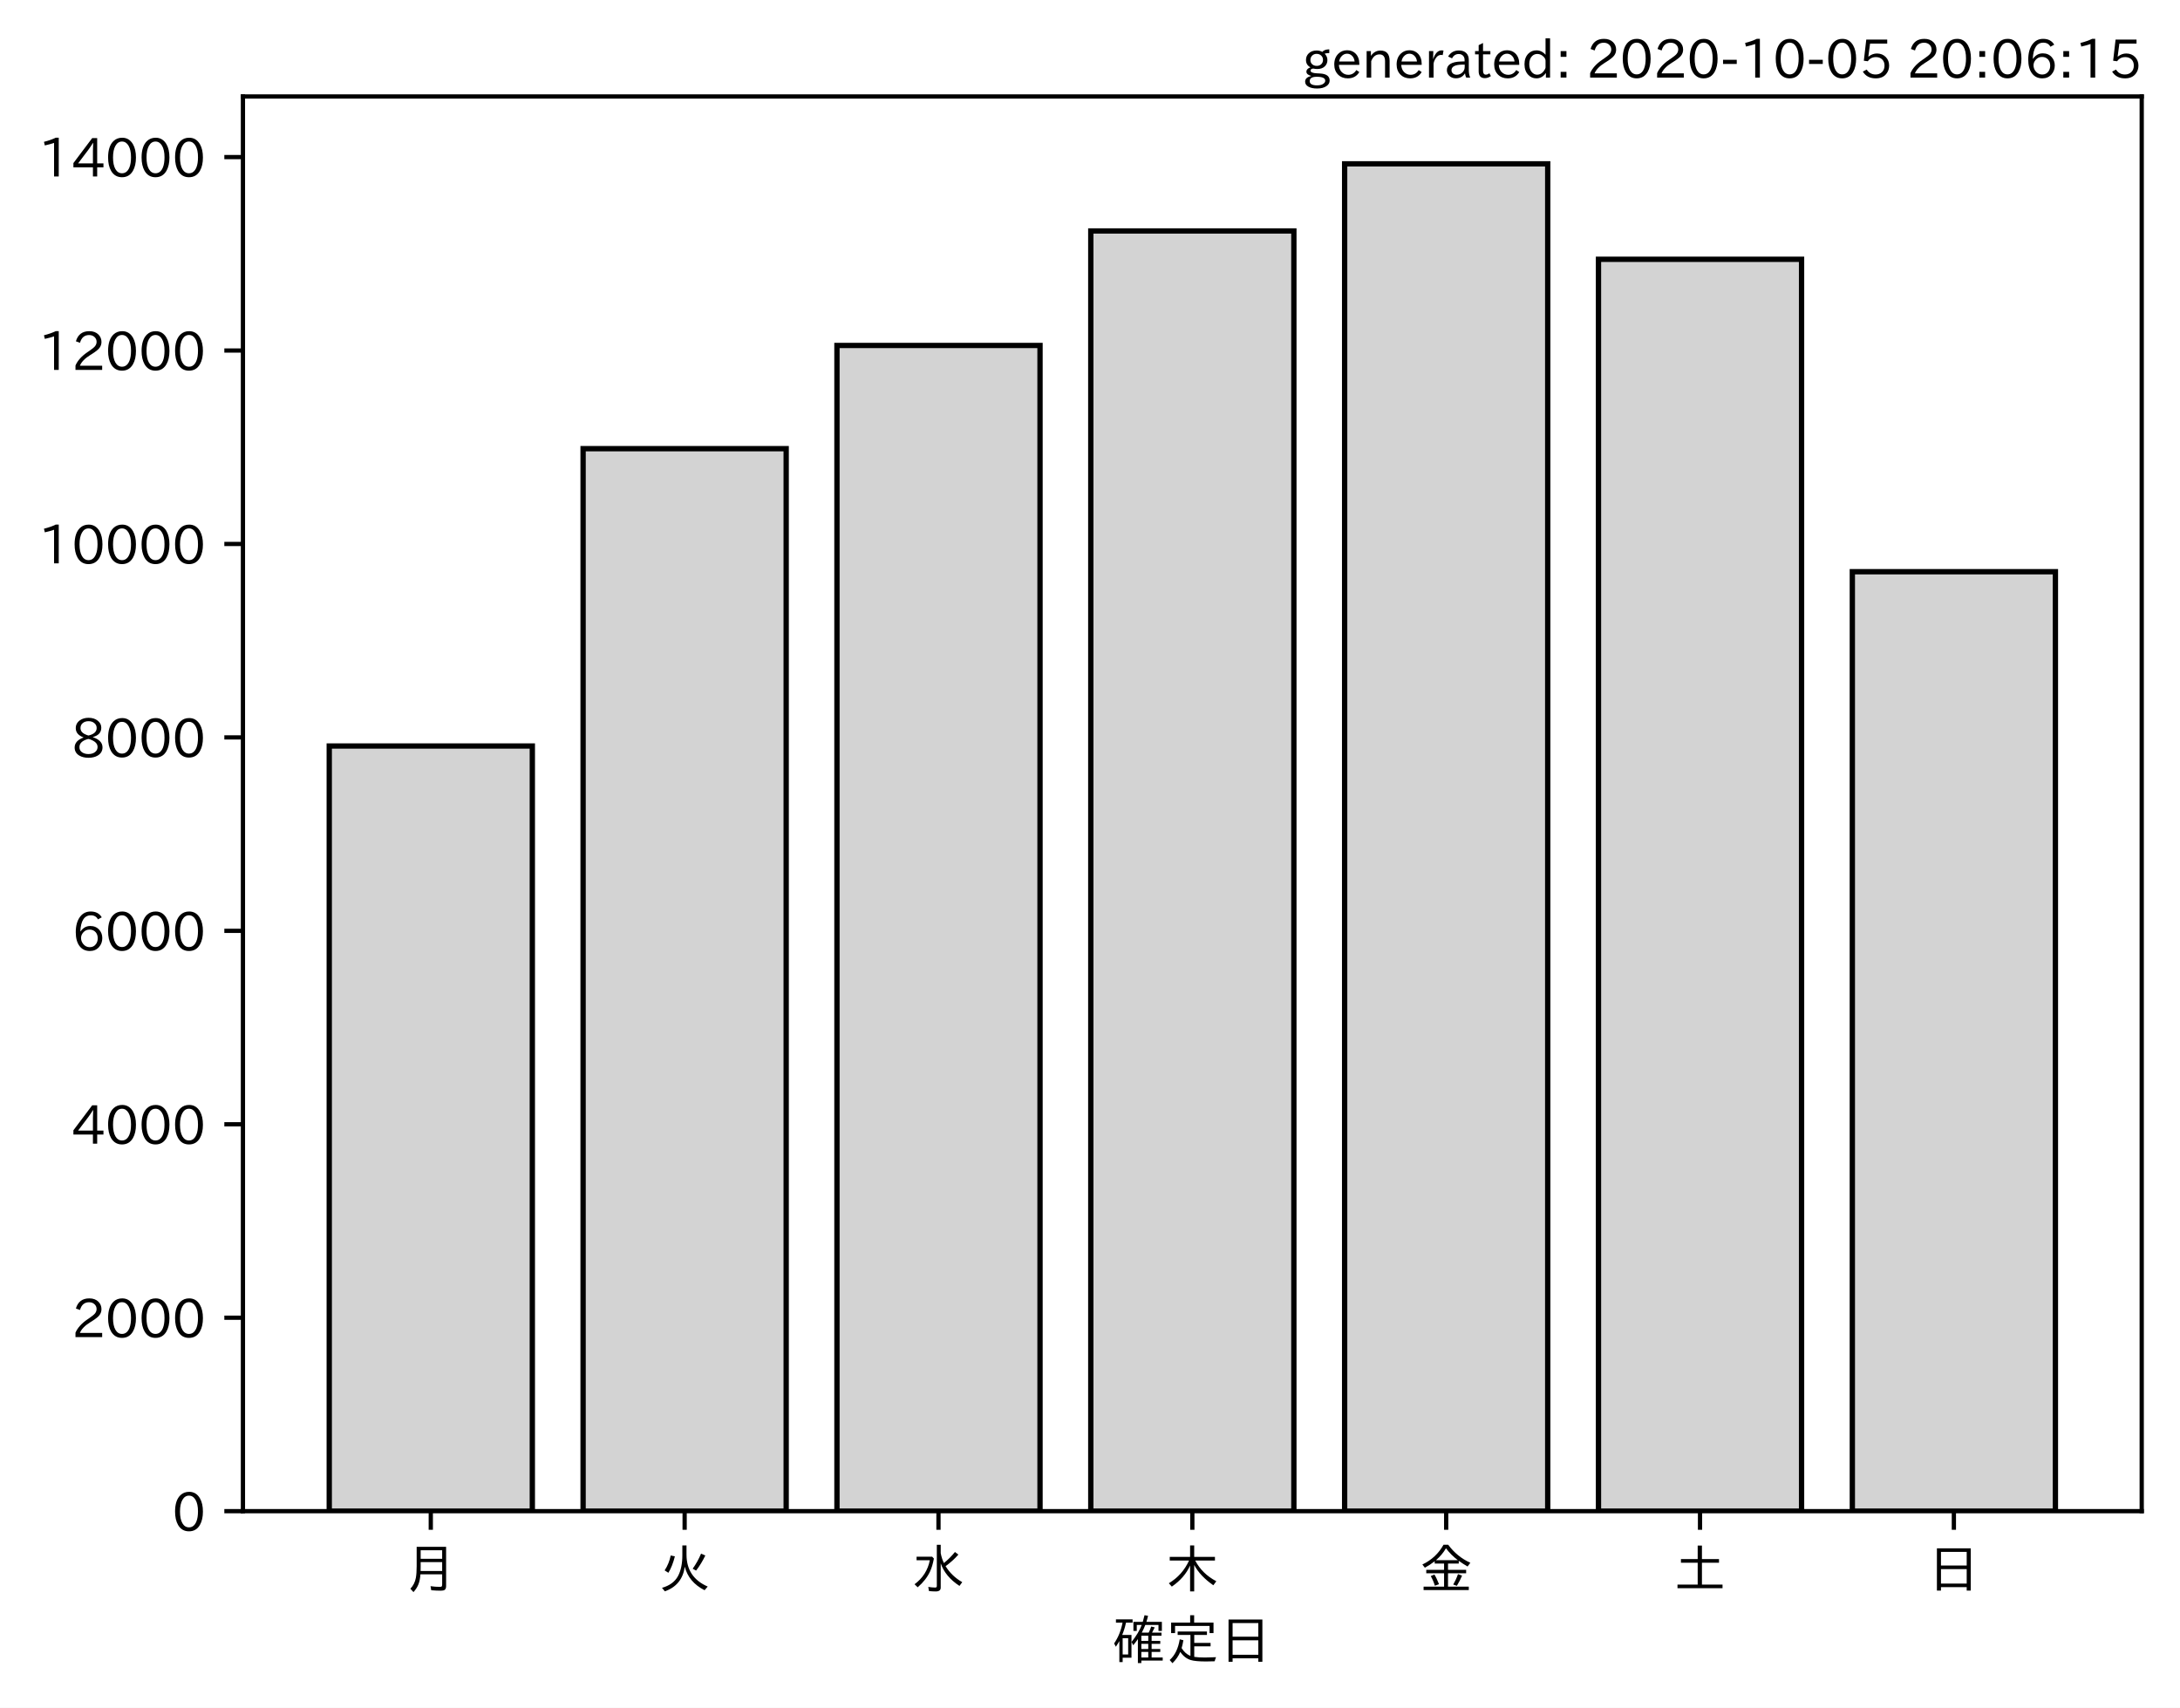
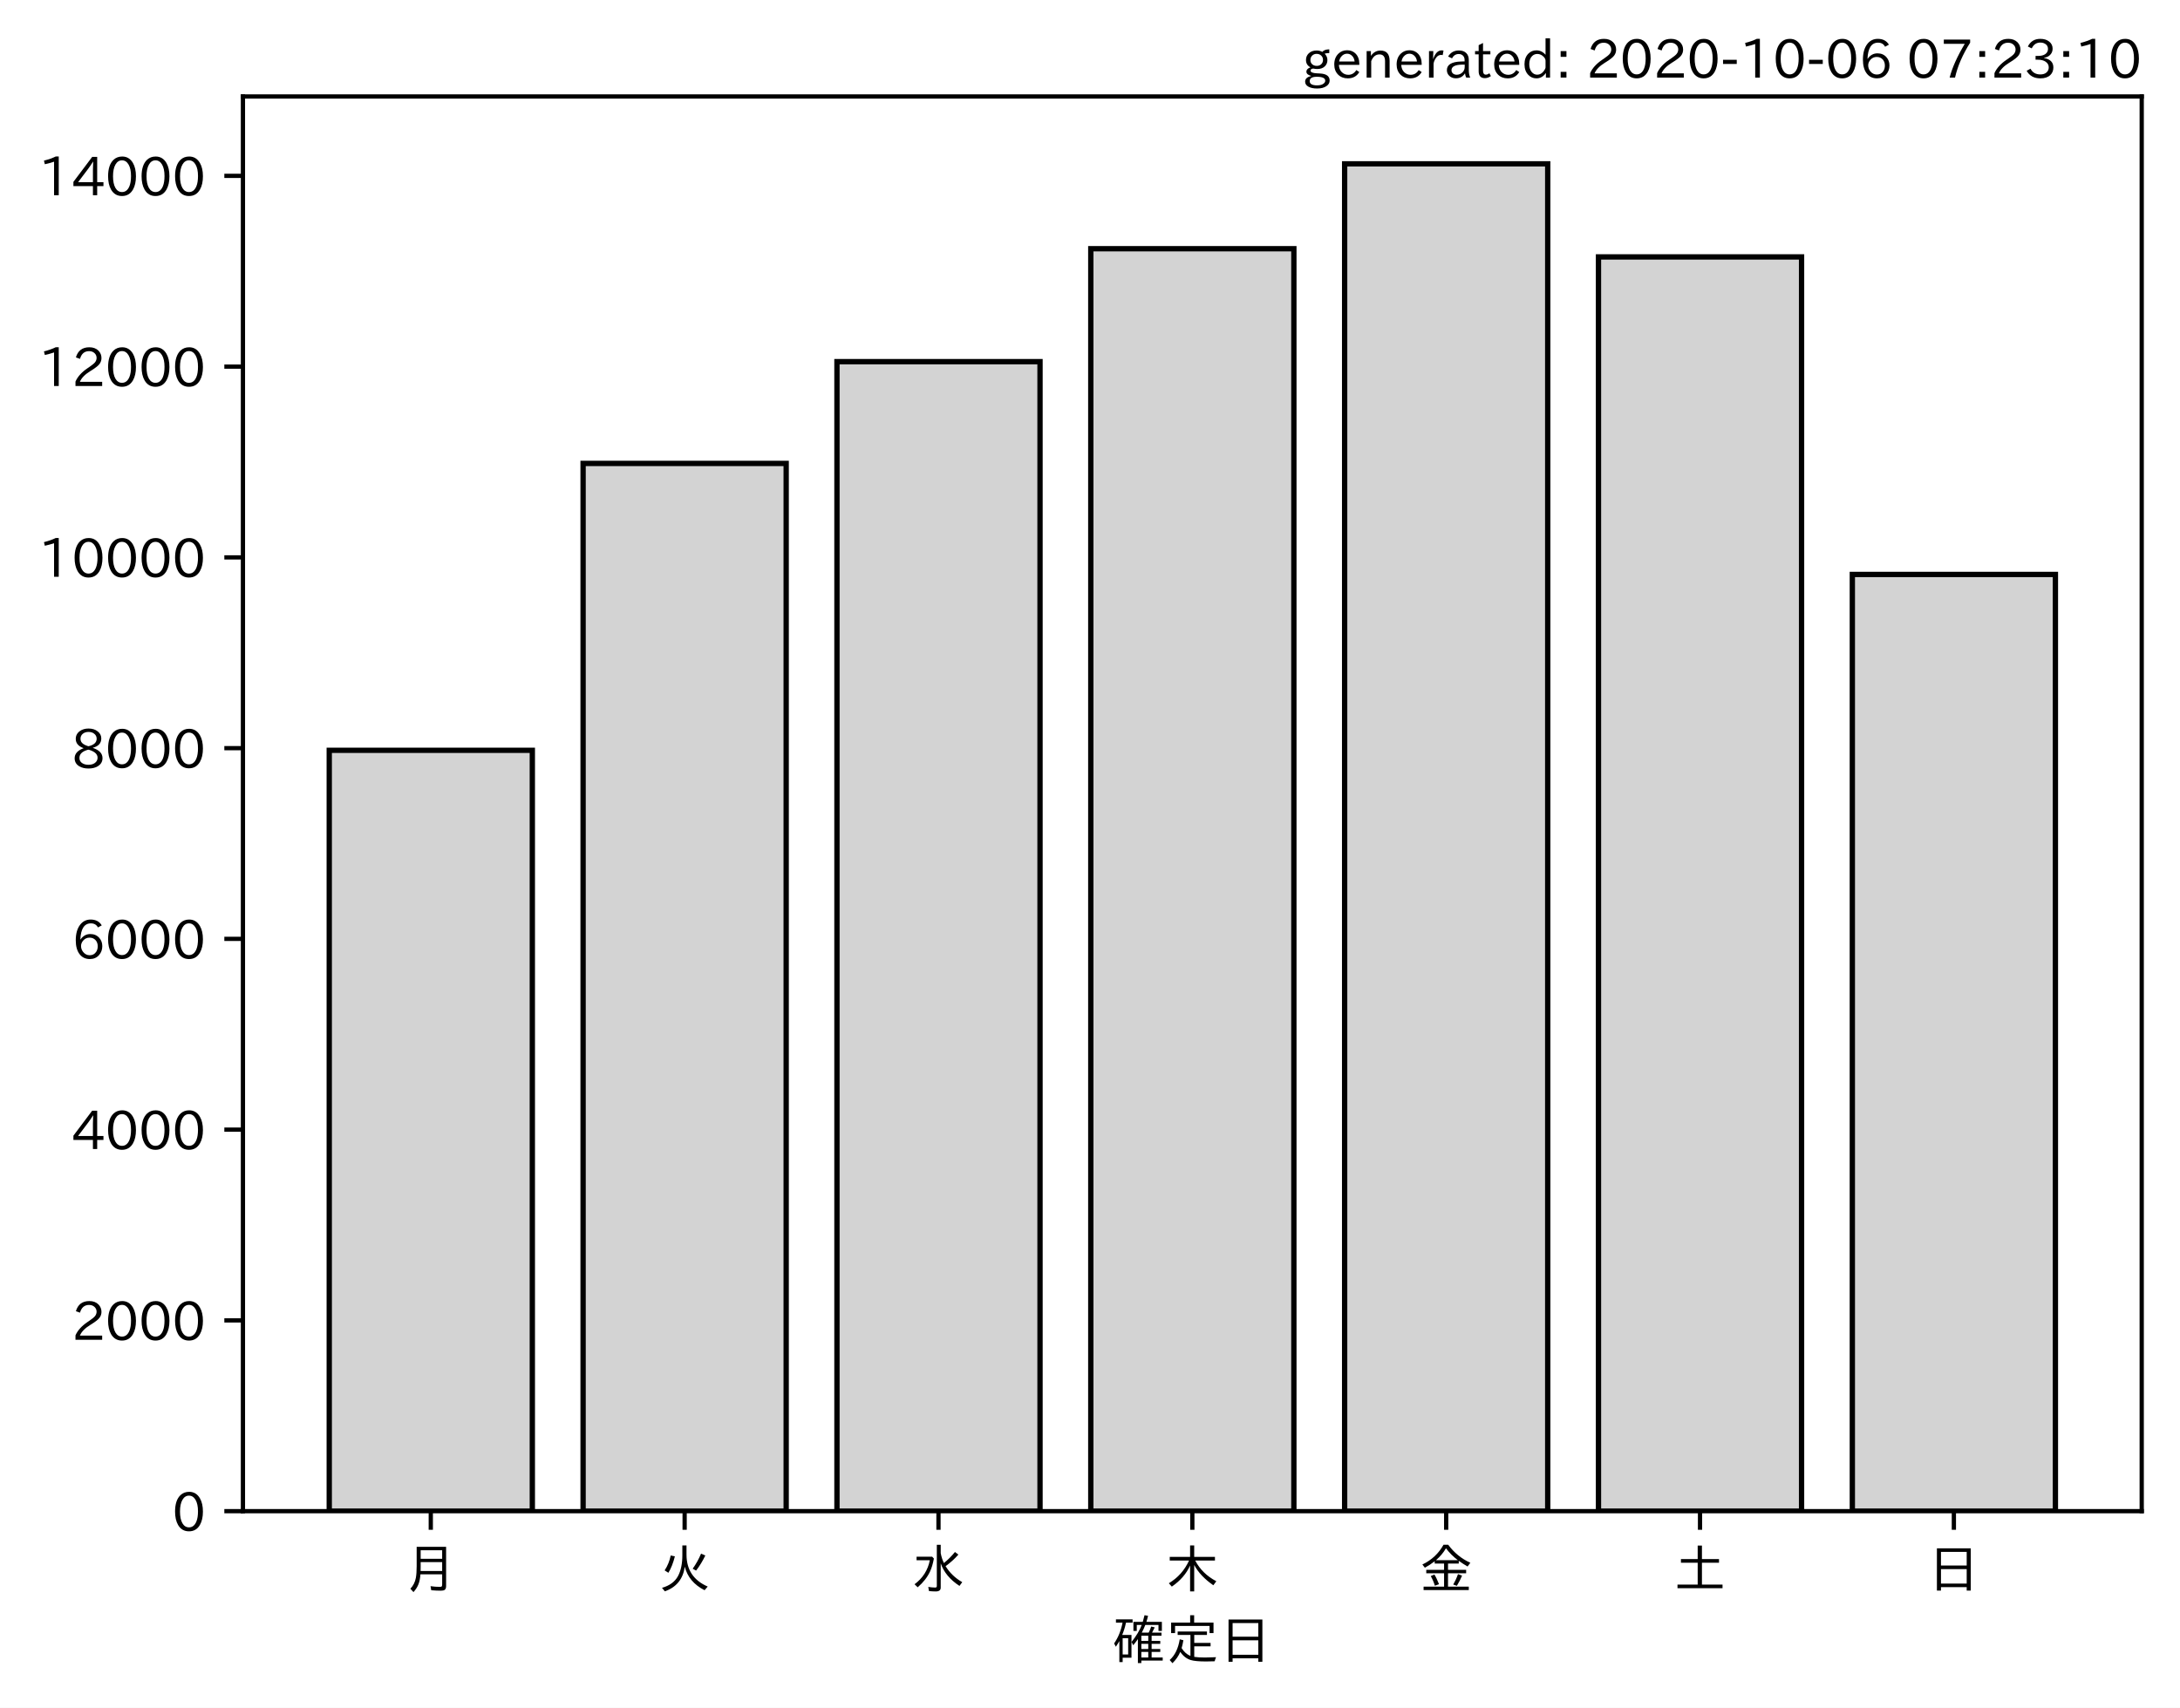
<svg xmlns="http://www.w3.org/2000/svg" xmlns:xlink="http://www.w3.org/1999/xlink" height="321.24pt" version="1.1" viewBox="0 0 410.012 321.24" width="410.012pt">
  <defs>
    <style type="text/css">*{stroke-linecap:butt;stroke-linejoin:round;}</style>
  </defs>
  <g id="figure_1">
    <g id="patch_1">
      <path d="M 0 321.24  L 410.012 321.24  L 410.012 0  L 0 0  z " style="fill:#ffffff;" />
    </g>
    <g id="axes_1">
      <g id="patch_2">
        <path d="M 45.692 284.259  L 402.812 284.259  L 402.812 18.147  L 45.692 18.147  z " style="fill:#ffffff;" />
      </g>
      <g id="patch_3">
-         <path clip-path="url(#p36c757dfa7)" d="M 61.925 284.259  L 100.12 284.259  L 100.12 140.327  L 61.925 140.327  z " style="fill:#d3d3d3;stroke:#000000;stroke-linejoin:miter;" />
+         <path clip-path="url(#p75982b7cb5)" d="M 61.925 284.259  L 100.12 284.259  L 100.12 141.14  L 61.925 141.14  z " style="fill:#d3d3d3;stroke:#000000;stroke-linejoin:miter;" />
      </g>
      <g id="patch_4">
-         <path clip-path="url(#p36c757dfa7)" d="M 109.668 284.259  L 147.863 284.259  L 147.863 84.399  L 109.668 84.399  z " style="fill:#d3d3d3;stroke:#000000;stroke-linejoin:miter;" />
+         <path clip-path="url(#p75982b7cb5)" d="M 109.668 284.259  L 147.863 284.259  L 147.863 87.173  L 109.668 87.173  z " style="fill:#d3d3d3;stroke:#000000;stroke-linejoin:miter;" />
      </g>
      <g id="patch_5">
-         <path clip-path="url(#p36c757dfa7)" d="M 157.412 284.259  L 195.606 284.259  L 195.606 64.987  L 157.412 64.987  z " style="fill:#d3d3d3;stroke:#000000;stroke-linejoin:miter;" />
+         <path clip-path="url(#p75982b7cb5)" d="M 157.412 284.259  L 195.606 284.259  L 195.606 68.029  L 157.412 68.029  z " style="fill:#d3d3d3;stroke:#000000;stroke-linejoin:miter;" />
      </g>
      <g id="patch_6">
-         <path clip-path="url(#p36c757dfa7)" d="M 205.155 284.259  L 243.35 284.259  L 243.35 43.445  L 205.155 43.445  z " style="fill:#d3d3d3;stroke:#000000;stroke-linejoin:miter;" />
+         <path clip-path="url(#p75982b7cb5)" d="M 205.155 284.259  L 243.35 284.259  L 243.35 46.786  L 205.155 46.786  z " style="fill:#d3d3d3;stroke:#000000;stroke-linejoin:miter;" />
      </g>
      <g id="patch_7">
-         <path clip-path="url(#p36c757dfa7)" d="M 252.898 284.259  L 291.093 284.259  L 291.093 30.819  L 252.898 30.819  z " style="fill:#d3d3d3;stroke:#000000;stroke-linejoin:miter;" />
+         <path clip-path="url(#p75982b7cb5)" d="M 252.898 284.259  L 291.093 284.259  L 291.093 30.819  L 252.898 30.819  z " style="fill:#d3d3d3;stroke:#000000;stroke-linejoin:miter;" />
      </g>
      <g id="patch_8">
-         <path clip-path="url(#p36c757dfa7)" d="M 300.641 284.259  L 338.836 284.259  L 338.836 48.776  L 300.641 48.776  z " style="fill:#d3d3d3;stroke:#000000;stroke-linejoin:miter;" />
+         <path clip-path="url(#p75982b7cb5)" d="M 300.641 284.259  L 338.836 284.259  L 338.836 48.329  L 300.641 48.329  z " style="fill:#d3d3d3;stroke:#000000;stroke-linejoin:miter;" />
      </g>
      <g id="patch_9">
-         <path clip-path="url(#p36c757dfa7)" d="M 348.385 284.259  L 386.579 284.259  L 386.579 107.542  L 348.385 107.542  z " style="fill:#d3d3d3;stroke:#000000;stroke-linejoin:miter;" />
+         <path clip-path="url(#p75982b7cb5)" d="M 348.385 284.259  L 386.579 284.259  L 386.579 108.056  L 348.385 108.056  z " style="fill:#d3d3d3;stroke:#000000;stroke-linejoin:miter;" />
      </g>
      <g id="matplotlib.axis_1">
        <g id="xtick_1">
          <g id="line2d_1">
            <defs>
-               <path d="M 0 0  L 0 3.5  " id="m5668fe0601" style="stroke:#000000;stroke-width:0.8;" />
+               <path d="M 0 0  L 0 3.5  " id="mc1158fbd50" style="stroke:#000000;stroke-width:0.8;" />
            </defs>
            <g>
-               <use style="stroke:#000000;stroke-width:0.8;" x="81.022" xlink:href="#m5668fe0601" y="284.259" />
+               <use style="stroke:#000000;stroke-width:0.8;" x="81.022" xlink:href="#mc1158fbd50" y="284.259" />
            </g>
          </g>
          <g id="text_1">
            <g transform="translate(76.02224 298.7493)scale(0.1 -0.1)">
              <defs>
                <path d="M 78.812 77.875  L 78.812 4  Q 78.812 -1.219 76.078 -3.172  Q 73.969 -4.688 68.797 -4.688  Q 60.844 -4.688 50.828 -3.859  L 49.516 3.812  Q 58.594 2.484 67.094 2.484  Q 70.359 2.484 71.047 4.109  Q 71.391 4.891 71.391 6.844  L 71.391 26.125  L 30.516 26.125  Q 29.781 14.938 26.812 7.422  Q 24.031 0.094 17.438 -7.375  L 11.625 -0.984  Q 19.672 7.422 21.922 19.438  Q 23.438 27.688 23.438 41.406  L 23.438 77.875  z M 30.953 71.391  L 30.953 55.328  L 71.391 55.328  L 71.391 71.391  z M 30.953 49.125  L 30.953 39.938  Q 30.953 35.75 30.859 33.547  L 30.859 32.328  L 71.391 32.328  L 71.391 49.125  z " id="IPAexGothic-26376" />
              </defs>
              <use xlink:href="#IPAexGothic-26376" />
            </g>
          </g>
        </g>
        <g id="xtick_2">
          <g id="line2d_2">
            <g>
-               <use style="stroke:#000000;stroke-width:0.8;" x="128.766" xlink:href="#m5668fe0601" y="284.259" />
+               <use style="stroke:#000000;stroke-width:0.8;" x="128.766" xlink:href="#mc1158fbd50" y="284.259" />
            </g>
          </g>
          <g id="text_2">
            <g transform="translate(123.7656 298.7493)scale(0.1 -0.1)">
              <defs>
                <path d="M 53.516 80.422  L 53.516 63.188  Q 53.516 20.359 93.406 3.078  L 87.5 -3.812  Q 57.672 11.328 50.297 40.375  Q 45.359 5.672 12.797 -5.906  L 7.422 0.688  Q 28.859 6.844 37.406 22.609  Q 45.703 37.844 45.703 62.016  L 45.703 80.422  z M 12.406 33.5  Q 20.703 46.141 23.828 61.531  L 31.641 59.906  Q 27 41.312 19.438 29  z M 65.141 36.625  Q 74.656 50.047 80.906 64.984  L 88.922 61.531  Q 81.109 45.406 71.531 33.109  z " id="IPAexGothic-28779" />
              </defs>
              <use xlink:href="#IPAexGothic-28779" />
            </g>
          </g>
        </g>
        <g id="xtick_3">
          <g id="line2d_3">
            <g>
-               <use style="stroke:#000000;stroke-width:0.8;" x="176.509" xlink:href="#m5668fe0601" y="284.259" />
+               <use style="stroke:#000000;stroke-width:0.8;" x="176.509" xlink:href="#mc1158fbd50" y="284.259" />
            </g>
          </g>
          <g id="text_3">
            <g transform="translate(171.5089 298.7493)scale(0.1 -0.1)">
              <defs>
                <path d="M 54.203 65.922  Q 56.156 55.562 60.203 47.312  Q 71.578 56.453 81 68.109  L 87.406 63.188  Q 77.25 51.516 63.375 41.406  Q 75 22.609 94.672 11.375  L 89.5 4.297  Q 62.75 21.781 54.203 46.781  L 54.203 0.984  Q 54.203 -6.109 44.875 -6.109  Q 38.812 -6.109 32.172 -5.422  L 30.766 2.391  Q 38.422 1.219 44 1.219  Q 46.875 1.219 46.875 4.109  L 46.875 81.688  L 54.203 81.688  z M 8.797 59.281  L 38.094 59.281  L 41.359 55.766  Q 38.672 41.219 34.078 31.297  Q 26.656 15.375 10.891 1.703  L 4.984 7.422  Q 28.266 24.656 33.688 52.594  L 8.797 52.594  z " id="IPAexGothic-27700" />
              </defs>
              <use xlink:href="#IPAexGothic-27700" />
            </g>
          </g>
        </g>
        <g id="xtick_4">
          <g id="line2d_4">
            <g>
-               <use style="stroke:#000000;stroke-width:0.8;" x="224.252" xlink:href="#m5668fe0601" y="284.259" />
+               <use style="stroke:#000000;stroke-width:0.8;" x="224.252" xlink:href="#mc1158fbd50" y="284.259" />
            </g>
          </g>
          <g id="text_4">
            <g transform="translate(219.2522 298.7493)scale(0.1 -0.1)">
              <defs>
                <path d="M 55.422 52  Q 68.5 27 95.125 13.094  L 89.5 5.516  Q 64.594 22.797 53.516 43.703  L 53.516 -6  L 45.797 -6  L 45.797 42.672  Q 35.5 19.578 11.422 2.984  L 5.812 9.281  Q 31.453 24.75 43.797 52  L 7.516 52  L 7.516 58.891  L 45.797 58.891  L 45.797 80.469  L 53.516 80.469  L 53.516 58.891  L 92.531 58.891  L 92.531 52  z " id="IPAexGothic-26408" />
              </defs>
              <use xlink:href="#IPAexGothic-26408" />
            </g>
          </g>
        </g>
        <g id="xtick_5">
          <g id="line2d_5">
            <g>
-               <use style="stroke:#000000;stroke-width:0.8;" x="271.996" xlink:href="#m5668fe0601" y="284.259" />
+               <use style="stroke:#000000;stroke-width:0.8;" x="271.996" xlink:href="#mc1158fbd50" y="284.259" />
            </g>
          </g>
          <g id="text_5">
            <g transform="translate(266.9955 298.7493)scale(0.1 -0.1)">
              <defs>
                <path d="M 53.469 46.391  L 53.469 34.516  L 87.547 34.516  L 87.547 28.125  L 53.469 28.125  L 53.469 2.984  L 92.531 2.984  L 92.531 -3.516  L 7.516 -3.516  L 7.516 2.984  L 46.047 2.984  L 46.047 28.125  L 12.547 28.125  L 12.547 34.516  L 46.047 34.516  L 46.047 46.391  L 28.422 46.391  L 28.422 50.688  Q 19.734 43.891 9.906 38.531  L 5.219 44.578  Q 31.344 56.984 45.016 81.781  L 53.766 81.781  Q 70.359 59.234 95.453 47.797  L 90.234 40.828  Q 81.547 45.844 73.641 51.469  L 73.641 46.391  z M 72.016 52.688  Q 59.078 62.406 49.562 75.094  Q 42.828 63.141 30.812 52.688  z M 28.719 4.688  Q 26.078 13.719 21 22.797  L 27.875 25.688  Q 31.938 19.188 36.531 7.516  z M 63.188 6.891  Q 68.797 16.406 72.219 26.516  L 79.891 23.578  Q 75.922 14.156 70.125 4.5  z " id="IPAexGothic-37329" />
              </defs>
              <use xlink:href="#IPAexGothic-37329" />
            </g>
          </g>
        </g>
        <g id="xtick_6">
          <g id="line2d_6">
            <g>
-               <use style="stroke:#000000;stroke-width:0.8;" x="319.739" xlink:href="#m5668fe0601" y="284.259" />
+               <use style="stroke:#000000;stroke-width:0.8;" x="319.739" xlink:href="#mc1158fbd50" y="284.259" />
            </g>
          </g>
          <g id="text_6">
            <g transform="translate(314.7388 298.7493)scale(0.1 -0.1)">
              <defs>
                <path d="M 45.609 54.781  L 45.609 80.172  L 53.609 80.172  L 53.609 54.781  L 85.688 54.781  L 85.688 47.906  L 53.609 47.906  L 53.609 6.781  L 92.328 6.781  L 92.328 0  L 7.625 0  L 7.625 6.781  L 45.609 6.781  L 45.609 47.906  L 14.109 47.906  L 14.109 54.781  z " id="IPAexGothic-22303" />
              </defs>
              <use xlink:href="#IPAexGothic-22303" />
            </g>
          </g>
        </g>
        <g id="xtick_7">
          <g id="line2d_7">
            <g>
-               <use style="stroke:#000000;stroke-width:0.8;" x="367.482" xlink:href="#m5668fe0601" y="284.259" />
+               <use style="stroke:#000000;stroke-width:0.8;" x="367.482" xlink:href="#mc1158fbd50" y="284.259" />
            </g>
          </g>
          <g id="text_7">
            <g transform="translate(362.4821 298.7493)scale(0.1 -0.1)">
              <defs>
                <path d="M 81.734 75  L 81.734 -4.5  L 74.125 -4.5  L 74.125 2  L 25.734 2  L 25.734 -4.5  L 18.109 -4.5  L 18.109 75  z M 25.734 68.312  L 25.734 42.672  L 74.125 42.672  L 74.125 68.312  z M 25.734 35.891  L 25.734 8.688  L 74.125 8.688  L 74.125 35.891  z " id="IPAexGothic-26085" />
              </defs>
              <use xlink:href="#IPAexGothic-26085" />
            </g>
          </g>
        </g>
        <g id="text_8">
          <g transform="translate(209.2522 312.1399)scale(0.1 -0.1)">
            <defs>
              <path d="M 67.922 50.297  Q 70.562 55.281 72.609 61.812  L 79.297 60.203  Q 76.172 53.609 74.219 50.297  L 92 50.297  L 92 44.484  L 73.438 44.484  L 73.438 34.719  L 89.703 34.719  L 89.703 29.203  L 73.438 29.203  L 73.438 19.531  L 89.703 19.531  L 89.703 14.016  L 73.438 14.016  L 73.438 3.609  L 94.281 3.609  L 94.281 -2.203  L 54.109 -2.203  L 54.109 -6.984  L 47.609 -6.984  L 47.609 38.188  Q 43.062 31.547 38.812 26.609  L 35.688 32.812  Q 49.359 49.953 54.781 64.797  L 45.516 64.797  L 45.516 53.516  L 39.203 53.516  L 39.203 70.609  L 56.781 70.609  Q 58.594 76.609 60.109 83.109  L 66.703 81.891  Q 65.234 75.531 63.625 70.609  L 92.719 70.609  L 92.719 53.516  L 86.328 53.516  L 86.328 64.797  L 61.531 64.797  Q 58.547 56.984 54.891 50.297  z M 67.141 44.484  L 54.109 44.484  L 54.109 34.719  L 67.141 34.719  z M 67.141 29.203  L 54.109 29.203  L 54.109 19.531  L 67.141 19.531  z M 67.141 14.016  L 54.109 14.016  L 54.109 3.609  L 67.141 3.609  z M 18.109 46  L 35.547 46  L 35.547 3.078  L 18.953 3.078  L 18.953 -5.125  L 12.75 -5.125  L 12.75 34.469  Q 10.156 29.734 6.156 23.781  L 2.938 29.984  Q 14.547 47.078 18.75 69  L 6.344 69  L 6.344 75.297  L 37.641 75.297  L 37.641 69  L 25.25 69  L 24.953 68.016  Q 22.75 57.234 18.109 46  z M 18.953 39.891  L 18.953 9.188  L 29.344 9.188  L 29.344 39.891  z " id="IPAexGothic-30906" />
              <path d="M 53.609 4.734  Q 61.422 3.516 73.578 3.516  Q 81.109 3.516 94.578 4.109  Q 93.172 0.922 92 -3.562  Q 81.781 -3.906 75.688 -3.906  Q 55.766 -3.906 46.922 -1.219  Q 35.297 2.391 27.344 14.109  Q 22.516 2.547 12.594 -7.172  L 7.422 -1.172  Q 22.125 11.859 26.312 37.797  L 33.203 35.984  Q 31.734 27.438 29.828 21.188  Q 36.531 10.594 46.438 6.5  L 46.438 46  L 22.406 46  L 22.406 52.391  L 77.484 52.391  L 77.484 46  L 53.609 46  L 53.609 31  L 84.328 31  L 84.328 24.516  L 53.609 24.516  z M 53.422 69.188  L 89.844 69.188  L 89.844 49.469  L 82.422 49.469  L 82.422 62.891  L 17.531 62.891  L 17.531 49.469  L 10.109 49.469  L 10.109 69.188  L 45.906 69.188  L 45.906 83.016  L 53.422 83.016  z " id="IPAexGothic-23450" />
            </defs>
            <use xlink:href="#IPAexGothic-30906" />
            <use x="100" xlink:href="#IPAexGothic-23450" />
            <use x="200" xlink:href="#IPAexGothic-26085" />
          </g>
        </g>
      </g>
      <g id="matplotlib.axis_2">
        <g id="ytick_1">
          <g id="line2d_8">
            <defs>
-               <path d="M 0 0  L -3.5 0  " id="m17f8cca381" style="stroke:#000000;stroke-width:0.8;" />
+               <path d="M 0 0  L -3.5 0  " id="mac84ab2a92" style="stroke:#000000;stroke-width:0.8;" />
            </defs>
            <g>
-               <use style="stroke:#000000;stroke-width:0.8;" x="45.692" xlink:href="#m17f8cca381" y="284.259" />
+               <use style="stroke:#000000;stroke-width:0.8;" x="45.692" xlink:href="#mac84ab2a92" y="284.259" />
            </g>
          </g>
          <g id="text_9">
            <g transform="translate(32.39375 288.0039)scale(0.1 -0.1)">
              <defs>
                <path d="M 31.844 73.828  Q 45.016 73.828 52.094 61.625  Q 57.719 51.953 57.719 36.625  Q 57.719 21.438 52.094 11.578  Q 45.125 -0.484 31.5 -0.484  Q 17.922 -0.484 10.938 11.578  Q 5.328 21.438 5.328 36.719  Q 5.328 58.016 15.625 67.719  Q 22.172 73.828 31.844 73.828  z M 31.5 66.656  Q 23.688 66.656 19.188 58.734  Q 14.594 50.734 14.594 36.625  Q 14.594 22.75 19.094 14.797  Q 23.641 6.984 31.5 6.984  Q 40.922 6.984 45.453 18.016  Q 48.438 25.344 48.438 37.109  Q 48.438 50.875 43.844 58.734  Q 39.203 66.656 31.5 66.656  z " id="IPAexGothic-48" />
              </defs>
              <use xlink:href="#IPAexGothic-48" />
            </g>
          </g>
        </g>
        <g id="ytick_2">
          <g id="line2d_9">
            <g>
-               <use style="stroke:#000000;stroke-width:0.8;" x="45.692" xlink:href="#m17f8cca381" y="247.871" />
+               <use style="stroke:#000000;stroke-width:0.8;" x="45.692" xlink:href="#mac84ab2a92" y="248.376" />
            </g>
          </g>
          <g id="text_10">
-             <g transform="translate(13.49844 251.6163)scale(0.1 -0.1)">
+             <g transform="translate(13.49844 252.1212)scale(0.1 -0.1)">
              <defs>
                <path d="M 57.172 0.984  L 6.984 0.984  L 6.984 9.281  Q 12.891 23.047 29.594 34.422  L 32.375 36.281  Q 40.922 42.141 43.609 45.406  Q 46.688 49.266 46.688 53.812  Q 46.688 58.938 43.062 62.547  Q 39.062 66.547 32.562 66.547  Q 19.531 66.547 15.484 52  L 7.766 54.781  Q 13.328 73.828 33.062 73.828  Q 43.844 73.828 50.25 67.438  Q 55.859 61.672 55.859 53.516  Q 55.859 47.469 52.25 42.531  Q 48.922 37.75 36.969 30.281  L 34.859 29  Q 19.625 19.578 15.281 8.891  L 57.172 8.891  z " id="IPAexGothic-50" />
              </defs>
              <use xlink:href="#IPAexGothic-50" />
              <use x="62.988" xlink:href="#IPAexGothic-48" />
              <use x="125.977" xlink:href="#IPAexGothic-48" />
              <use x="188.965" xlink:href="#IPAexGothic-48" />
            </g>
          </g>
        </g>
        <g id="ytick_3">
          <g id="line2d_10">
            <g>
-               <use style="stroke:#000000;stroke-width:0.8;" x="45.692" xlink:href="#m17f8cca381" y="211.483" />
+               <use style="stroke:#000000;stroke-width:0.8;" x="45.692" xlink:href="#mac84ab2a92" y="212.493" />
            </g>
          </g>
          <g id="text_11">
-             <g transform="translate(13.49844 215.2286)scale(0.1 -0.1)">
+             <g transform="translate(13.49844 216.2384)scale(0.1 -0.1)">
              <defs>
                <path d="M 59.578 18.109  L 47.797 18.109  L 47.797 0.984  L 39.797 0.984  L 39.797 18.109  L 3.078 18.109  L 3.078 26.125  L 38.375 73.094  L 47.797 73.094  L 47.797 25.531  L 59.578 25.531  z M 40.281 64.203  L 39.984 64.203  Q 35.594 57.125 31.297 51.312  L 11.859 25.531  L 39.797 25.531  L 39.797 49.125  Q 39.797 54.391 40.281 64.203  z " id="IPAexGothic-52" />
              </defs>
              <use xlink:href="#IPAexGothic-52" />
              <use x="62.988" xlink:href="#IPAexGothic-48" />
              <use x="125.977" xlink:href="#IPAexGothic-48" />
              <use x="188.965" xlink:href="#IPAexGothic-48" />
            </g>
          </g>
        </g>
        <g id="ytick_4">
          <g id="line2d_11">
            <g>
-               <use style="stroke:#000000;stroke-width:0.8;" x="45.692" xlink:href="#m17f8cca381" y="175.096" />
+               <use style="stroke:#000000;stroke-width:0.8;" x="45.692" xlink:href="#mac84ab2a92" y="176.61" />
            </g>
          </g>
          <g id="text_12">
-             <g transform="translate(13.49844 178.841)scale(0.1 -0.1)">
+             <g transform="translate(13.49844 180.3556)scale(0.1 -0.1)">
              <defs>
                <path d="M 16.5 36.375  Q 23.578 46.578 34.906 46.578  Q 45.406 46.578 51.812 39.266  Q 57.422 32.906 57.422 23.781  Q 57.422 13.812 51.125 6.781  Q 44.578 -0.484 34.031 -0.484  Q 21.484 -0.484 14.406 9.078  Q 7.516 18.406 7.516 34.812  Q 7.516 53.516 15.828 64.203  Q 23.344 73.828 35.5 73.828  Q 49.859 73.828 56.391 62.891  L 49.219 58.984  Q 45.219 66.656 35.938 66.656  Q 17.484 66.656 16.109 36.375  z M 33.453 39.797  Q 26.312 39.797 21.625 34.469  Q 17.438 29.688 17.438 24.078  Q 17.438 18.062 21.141 13.188  Q 26.125 6.688 33.734 6.688  Q 41.703 6.688 45.953 13.188  Q 48.828 17.625 48.828 23.484  Q 48.828 30.375 45.016 34.812  Q 40.625 39.797 33.453 39.797  z " id="IPAexGothic-54" />
              </defs>
              <use xlink:href="#IPAexGothic-54" />
              <use x="62.988" xlink:href="#IPAexGothic-48" />
              <use x="125.977" xlink:href="#IPAexGothic-48" />
              <use x="188.965" xlink:href="#IPAexGothic-48" />
            </g>
          </g>
        </g>
        <g id="ytick_5">
          <g id="line2d_12">
            <g>
-               <use style="stroke:#000000;stroke-width:0.8;" x="45.692" xlink:href="#m17f8cca381" y="138.708" />
+               <use style="stroke:#000000;stroke-width:0.8;" x="45.692" xlink:href="#mac84ab2a92" y="140.728" />
            </g>
          </g>
          <g id="text_13">
-             <g transform="translate(13.49844 142.4533)scale(0.1 -0.1)">
+             <g transform="translate(13.49844 144.4729)scale(0.1 -0.1)">
              <defs>
                <path d="M 39.703 37.891  Q 57.812 31.734 57.812 18.703  Q 57.812 8.453 48.438 3.078  Q 41.609 -0.875 31.5 -0.875  Q 21.344 -0.875 14.5 3.078  Q 5.422 8.297 5.422 18.406  Q 5.422 31.062 22.016 37.203  L 22.016 37.5  Q 7.516 42.719 7.516 54.828  Q 7.516 64.062 15.328 69.625  Q 21.969 74.312 31.547 74.312  Q 42.234 74.312 48.922 68.797  Q 55.516 63.578 55.516 55.719  Q 55.516 42.281 39.703 38.188  z M 31.594 41.016  Q 46.828 44.625 46.828 55.125  Q 46.828 61.188 41.797 64.844  Q 37.703 67.922 31.5 67.922  Q 25.094 67.922 20.797 64.5  Q 16.406 60.891 16.406 55.031  Q 16.406 49.219 21.094 45.703  Q 23.344 43.891 26.906 42.531  Q 31 40.875 31.594 41.016  z M 30.906 34.516  Q 14.406 30.172 14.406 19  Q 14.406 12.109 20.516 8.688  Q 25.094 6.109 31.391 6.109  Q 40.234 6.109 45.016 10.891  Q 48.531 14.406 48.531 19.531  Q 48.531 24.906 43.656 28.906  Q 40.766 31.156 36.719 32.812  Q 31.984 34.719 30.906 34.516  z " id="IPAexGothic-56" />
              </defs>
              <use xlink:href="#IPAexGothic-56" />
              <use x="62.988" xlink:href="#IPAexGothic-48" />
              <use x="125.977" xlink:href="#IPAexGothic-48" />
              <use x="188.965" xlink:href="#IPAexGothic-48" />
            </g>
          </g>
        </g>
        <g id="ytick_6">
          <g id="line2d_13">
            <g>
-               <use style="stroke:#000000;stroke-width:0.8;" x="45.692" xlink:href="#m17f8cca381" y="102.32" />
+               <use style="stroke:#000000;stroke-width:0.8;" x="45.692" xlink:href="#mac84ab2a92" y="104.845" />
            </g>
          </g>
          <g id="text_14">
-             <g transform="translate(7.2 106.0657)scale(0.1 -0.1)">
+             <g transform="translate(7.2 108.5901)scale(0.1 -0.1)">
              <defs>
                <path d="M 38.484 0.984  L 29.688 0.984  L 29.688 64.109  Q 21.438 61.281 12.312 59.328  L 10.688 66.109  Q 23.734 69.391 32.906 73.922  L 38.484 73.922  z " id="IPAexGothic-49" />
              </defs>
              <use xlink:href="#IPAexGothic-49" />
              <use x="62.988" xlink:href="#IPAexGothic-48" />
              <use x="125.977" xlink:href="#IPAexGothic-48" />
              <use x="188.965" xlink:href="#IPAexGothic-48" />
              <use x="251.953" xlink:href="#IPAexGothic-48" />
            </g>
          </g>
        </g>
        <g id="ytick_7">
          <g id="line2d_14">
            <g>
-               <use style="stroke:#000000;stroke-width:0.8;" x="45.692" xlink:href="#m17f8cca381" y="65.933" />
+               <use style="stroke:#000000;stroke-width:0.8;" x="45.692" xlink:href="#mac84ab2a92" y="68.962" />
            </g>
          </g>
          <g id="text_15">
-             <g transform="translate(7.2 69.67802)scale(0.1 -0.1)">
+             <g transform="translate(7.2 72.70732)scale(0.1 -0.1)">
              <use xlink:href="#IPAexGothic-49" />
              <use x="62.988" xlink:href="#IPAexGothic-50" />
              <use x="125.977" xlink:href="#IPAexGothic-48" />
              <use x="188.965" xlink:href="#IPAexGothic-48" />
              <use x="251.953" xlink:href="#IPAexGothic-48" />
            </g>
          </g>
        </g>
        <g id="ytick_8">
          <g id="line2d_15">
            <g>
-               <use style="stroke:#000000;stroke-width:0.8;" x="45.692" xlink:href="#m17f8cca381" y="29.545" />
+               <use style="stroke:#000000;stroke-width:0.8;" x="45.692" xlink:href="#mac84ab2a92" y="33.079" />
            </g>
          </g>
          <g id="text_16">
-             <g transform="translate(7.2 33.29037)scale(0.1 -0.1)">
+             <g transform="translate(7.2 36.82455)scale(0.1 -0.1)">
              <use xlink:href="#IPAexGothic-49" />
              <use x="62.988" xlink:href="#IPAexGothic-52" />
              <use x="125.977" xlink:href="#IPAexGothic-48" />
              <use x="188.965" xlink:href="#IPAexGothic-48" />
              <use x="251.953" xlink:href="#IPAexGothic-48" />
            </g>
          </g>
        </g>
      </g>
      <g id="patch_10">
        <path d="M 45.692 284.259  L 45.692 18.147  " style="fill:none;stroke:#000000;stroke-linecap:square;stroke-linejoin:miter;stroke-width:0.8;" />
      </g>
      <g id="patch_11">
        <path d="M 402.812 284.259  L 402.812 18.147  " style="fill:none;stroke:#000000;stroke-linecap:square;stroke-linejoin:miter;stroke-width:0.8;" />
      </g>
      <g id="patch_12">
        <path d="M 45.692 284.259  L 402.812 284.259  " style="fill:none;stroke:#000000;stroke-linecap:square;stroke-linejoin:miter;stroke-width:0.8;" />
      </g>
      <g id="patch_13">
        <path d="M 45.692 18.147  L 402.812 18.147  " style="fill:none;stroke:#000000;stroke-linecap:square;stroke-linejoin:miter;stroke-width:0.8;" />
      </g>
    </g>
    <g id="text_17">
      <g transform="translate(244.9169 14.69063)scale(0.1 -0.1)">
        <defs>
          <path d="M 20.797 17.969  Q 15.719 17.531 15.719 14.062  Q 15.719 9.578 27.547 8.984  L 33.297 8.688  Q 51.609 7.766 51.609 -4.594  Q 51.609 -10.938 45.703 -14.984  Q 39.359 -19.578 28.031 -19.578  Q 17.781 -19.578 11.531 -16.062  Q 5.516 -12.641 5.516 -6.688  Q 5.516 1.312 16.797 3.859  L 16.797 4.203  Q 7.906 6.453 7.906 12.156  Q 7.906 17.438 15.531 20.266  Q 7.125 24.609 7.125 34.078  Q 7.125 41.406 12.016 46.297  Q 17.625 51.906 27.156 51.906  Q 33.203 51.906 37.844 49.266  Q 41.406 53.953 50.922 54.109  L 50.922 47.078  Q 44.344 46.922 42.234 45.906  Q 47.406 40.828 47.406 33.891  Q 47.406 27 42.719 22.266  Q 37.5 17.094 28.328 17.094  Q 24.422 17.094 20.797 17.969  z M 27.094 45.609  Q 22.016 45.609 18.703 42.281  Q 15.438 39.016 15.438 34.078  Q 15.438 29.25 18.5 26.312  Q 21.828 23 27.438 23  Q 32.719 23 35.891 26.219  Q 39.109 29.391 39.109 34.422  Q 39.109 39.016 35.891 42.188  Q 32.516 45.609 27.094 45.609  z M 27.391 2.484  Q 14.109 2.484 14.109 -5.719  Q 14.109 -13.672 28.125 -13.672  Q 37.156 -13.672 41.219 -9.469  Q 43.312 -7.516 43.312 -4.891  Q 43.312 2.484 27.391 2.484  z " id="IPAexGothic-103" />
          <path d="M 13.484 24.906  Q 13.922 16.266 18.891 11.281  Q 23.969 6.203 31.203 6.203  Q 40.719 6.203 46.297 15.094  L 51.906 11.375  Q 44.828 -0.484 30.172 -0.484  Q 19.094 -0.484 11.969 6.594  Q 4.781 13.812 4.781 25.641  Q 4.781 38.188 12.312 45.703  Q 19 52.391 29 52.391  Q 38.422 52.391 44.781 46.188  Q 51.906 38.969 51.906 26.906  L 51.906 24.906  z M 43.062 31.203  Q 42.328 37.984 38.281 41.891  Q 34.281 45.906 28.812 45.906  Q 22.469 45.906 17.969 40.484  Q 14.891 36.812 13.969 31.203  z " id="IPAexGothic-101" />
          <path d="M 52 0.984  L 43.406 0.984  L 43.406 31.891  Q 43.406 44.578 32.906 44.578  Q 22.312 44.578 17.391 31.891  L 17.391 0.984  L 8.797 0.984  L 8.797 50.781  L 16.797 50.781  L 16.797 41.797  Q 23.828 51.812 34.719 51.812  Q 52 51.812 52 32.375  z " id="IPAexGothic-110" />
          <path d="M 36.078 51.812  L 34.578 43.266  Q 32.906 43.609 31.594 43.609  Q 25.828 43.609 22.078 38.188  Q 17.391 31.344 17.391 26.172  L 17.391 0.984  L 8.797 0.984  L 8.797 50.781  L 16.891 50.781  L 16.5 35.984  L 16.703 35.984  Q 22.219 52.203 32.766 52.203  Q 34.469 52.203 36.078 51.812  z " id="IPAexGothic-114" />
          <path d="M 49.312 0.984  L 41.75 0.984  Q 39.984 4.734 39.547 8.688  L 39.203 8.688  Q 33.547 -0.391 22.312 -0.391  Q 14.594 -0.391 9.719 4.5  Q 5.422 8.797 5.422 14.984  Q 5.422 30.422 32.031 31.203  L 38.719 31.391  L 38.719 33.984  Q 38.719 39.203 35.75 42.188  Q 32.625 45.312 27.734 45.312  Q 19.344 45.312 15.141 37.156  L 7.719 40.578  Q 14.656 52 27.938 52  Q 37.109 52 42.047 46.875  Q 46.625 42.281 46.625 33.891  L 46.625 15.578  Q 46.625 6.25 49.312 0.984  z M 38.922 25.391  L 33.453 25.297  Q 14.109 24.859 14.109 14.891  Q 14.109 11.375 16.406 9.078  Q 19.234 6.297 23.828 6.297  Q 30.219 6.297 34.906 10.984  Q 38.922 15.141 38.922 21  z " id="IPAexGothic-97" />
          <path d="M 33.203 3.766  Q 27.641 -0.094 21.828 -0.094  Q 10.203 -0.094 10.203 12.984  L 10.203 44.672  L 3.422 44.672  L 3.422 50.781  L 10.203 50.781  L 10.203 61.969  L 18.406 66.062  L 18.406 50.781  L 32.234 50.781  L 32.234 44.672  L 18.406 44.672  L 18.406 14.156  Q 18.406 6.5 23.641 6.5  Q 27.156 6.5 30.328 9.188  z " id="IPAexGothic-116" />
          <path d="M 52.984 0.984  L 45.172 0.984  L 45.172 9.672  Q 38.141 -0.484 27.391 -0.484  Q 18.453 -0.484 12.312 5.812  Q 4.891 13.188 4.891 25.984  Q 4.891 38.531 12.062 45.906  Q 18.266 52.203 27.391 52.203  Q 37.25 52.203 44.484 43.891  L 44.484 74.906  L 52.984 74.906  z M 44.484 20.359  L 44.484 32.766  Q 44.484 37.703 38.375 42.281  Q 34.078 45.406 28.953 45.406  Q 23.188 45.406 19.188 41.406  Q 13.875 36.078 13.875 26.219  Q 13.875 17.328 18.266 11.719  Q 22.516 6.391 28.859 6.391  Q 36.281 6.391 41.5 13.672  Q 44.484 17.719 44.484 20.359  z " id="IPAexGothic-100" />
          <path d="M 21.391 39.984  L 10.5 39.984  L 10.5 50.781  L 21.391 50.781  z M 21.391 0.984  L 10.5 0.984  L 10.5 11.766  L 21.391 11.766  z " id="IPAexGothic-58" />
          <path id="IPAexGothic-32" />
          <path d="M 30.766 26.609  L 4.984 26.609  L 4.984 34.422  L 30.766 34.422  z " id="IPAexGothic-45" />
-           <path d="M 18.406 40.672  Q 25.531 46.297 33.938 46.297  Q 44 46.297 50.641 39.5  Q 56.844 33.016 56.844 23.391  Q 56.844 14.656 51.516 8.016  Q 44.828 -0.484 31.734 -0.484  Q 14.984 -0.484 7.328 12.25  L 14.656 16.062  Q 20.453 6.781 31.453 6.781  Q 38.531 6.781 43.266 11.188  Q 48.141 15.828 48.141 23.484  Q 48.141 30.719 43.844 35.016  Q 39.359 39.5 32.125 39.5  Q 21.969 39.5 16.75 31.688  L 9.234 32.672  L 13.812 72.406  L 53.219 72.406  L 53.219 64.891  L 20.953 64.891  L 17.719 40.672  z " id="IPAexGothic-53" />
+           <path d="M 56.203 66.609  Q 34.969 32.906 27.781 0.984  L 17.672 0.984  Q 24.703 28.656 46.094 64.5  L 6.688 64.5  L 6.688 72.406  L 56.203 72.406  z " id="IPAexGothic-55" />
+           <path d="M 37.203 37.797  Q 54.781 34.625 54.781 19.969  Q 54.781 11.188 48.875 5.562  Q 42.328 -0.484 30.375 -0.484  Q 12.453 -0.484 4.5 13.766  L 11.812 17.672  Q 17.328 6.891 30.281 6.891  Q 37.891 6.891 42.094 10.797  Q 46.094 14.5 46.094 20.172  Q 46.094 26.859 40.094 30.906  Q 34.625 34.578 25.688 34.578  L 21.297 34.578  L 21.297 41.703  L 25.875 41.703  Q 34.859 41.703 39.594 45.125  Q 44.672 48.734 44.672 54.828  Q 44.672 61.469 38.969 64.656  Q 35.297 66.844 30.172 66.844  Q 19.344 66.844 14.109 55.906  L 6.781 59.422  Q 14.016 73.828 30.281 73.828  Q 40.578 73.828 46.969 68.656  Q 53.375 63.578 53.375 55.219  Q 53.375 47.312 47.172 42.281  Q 43.172 39.062 37.203 38.188  z " id="IPAexGothic-51" />
        </defs>
        <use xlink:href="#IPAexGothic-103" />
        <use x="55.518" xlink:href="#IPAexGothic-101" />
        <use x="112.402" xlink:href="#IPAexGothic-110" />
        <use x="172.803" xlink:href="#IPAexGothic-101" />
        <use x="229.688" xlink:href="#IPAexGothic-114" />
        <use x="266.699" xlink:href="#IPAexGothic-97" />
        <use x="321.68" xlink:href="#IPAexGothic-116" />
        <use x="356.299" xlink:href="#IPAexGothic-101" />
        <use x="413.184" xlink:href="#IPAexGothic-100" />
        <use x="475.586" xlink:href="#IPAexGothic-58" />
        <use x="507.568" xlink:href="#IPAexGothic-32" />
        <use x="534.57" xlink:href="#IPAexGothic-50" />
        <use x="597.559" xlink:href="#IPAexGothic-48" />
        <use x="660.547" xlink:href="#IPAexGothic-50" />
        <use x="723.535" xlink:href="#IPAexGothic-48" />
        <use x="786.523" xlink:href="#IPAexGothic-45" />
        <use x="822.314" xlink:href="#IPAexGothic-49" />
        <use x="885.303" xlink:href="#IPAexGothic-48" />
        <use x="948.291" xlink:href="#IPAexGothic-45" />
        <use x="984.082" xlink:href="#IPAexGothic-48" />
-         <use x="1047.07" xlink:href="#IPAexGothic-53" />
+         <use x="1047.07" xlink:href="#IPAexGothic-54" />
        <use x="1110.059" xlink:href="#IPAexGothic-32" />
-         <use x="1137.061" xlink:href="#IPAexGothic-50" />
-         <use x="1200.049" xlink:href="#IPAexGothic-48" />
+         <use x="1137.061" xlink:href="#IPAexGothic-48" />
+         <use x="1200.049" xlink:href="#IPAexGothic-55" />
        <use x="1263.037" xlink:href="#IPAexGothic-58" />
-         <use x="1295.02" xlink:href="#IPAexGothic-48" />
-         <use x="1358.008" xlink:href="#IPAexGothic-54" />
+         <use x="1295.02" xlink:href="#IPAexGothic-50" />
+         <use x="1358.008" xlink:href="#IPAexGothic-51" />
        <use x="1420.996" xlink:href="#IPAexGothic-58" />
        <use x="1452.979" xlink:href="#IPAexGothic-49" />
-         <use x="1515.967" xlink:href="#IPAexGothic-53" />
+         <use x="1515.967" xlink:href="#IPAexGothic-48" />
      </g>
    </g>
  </g>
  <defs>
-     <clipPath id="p36c757dfa7">
+     <clipPath id="p75982b7cb5">
      <rect height="266.112" width="357.12" x="45.692" y="18.147" />
    </clipPath>
  </defs>
</svg>
